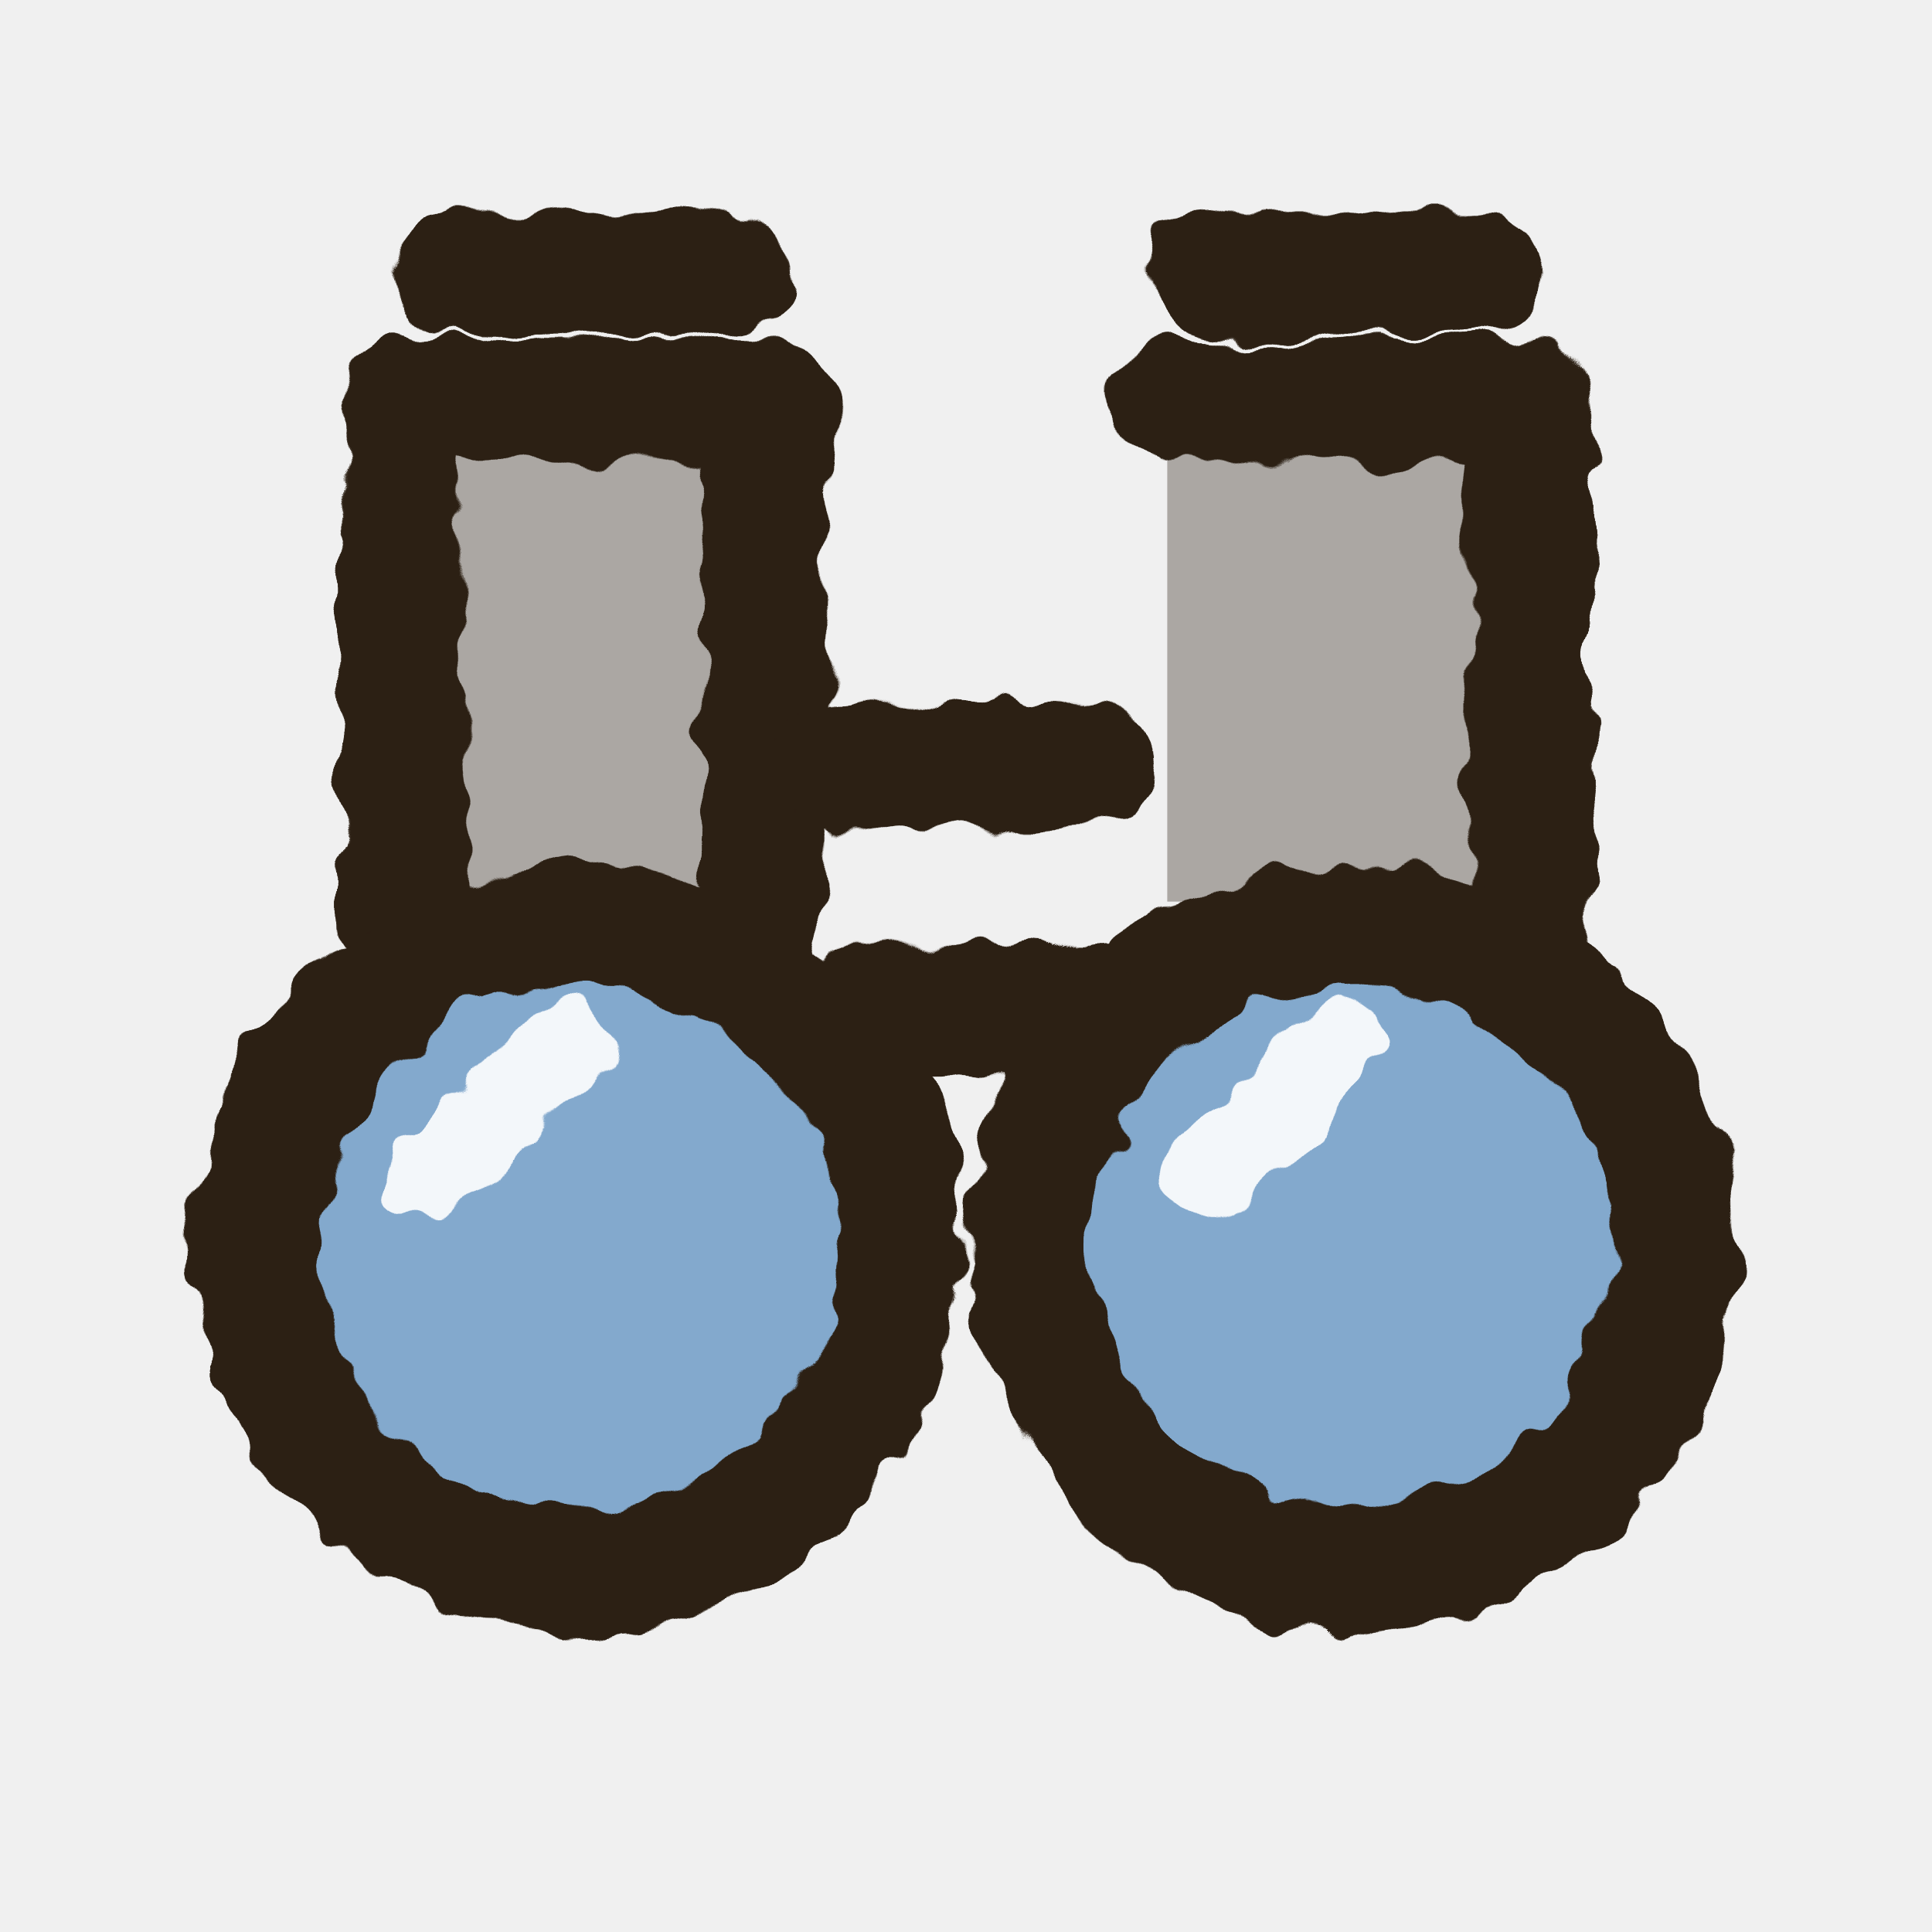
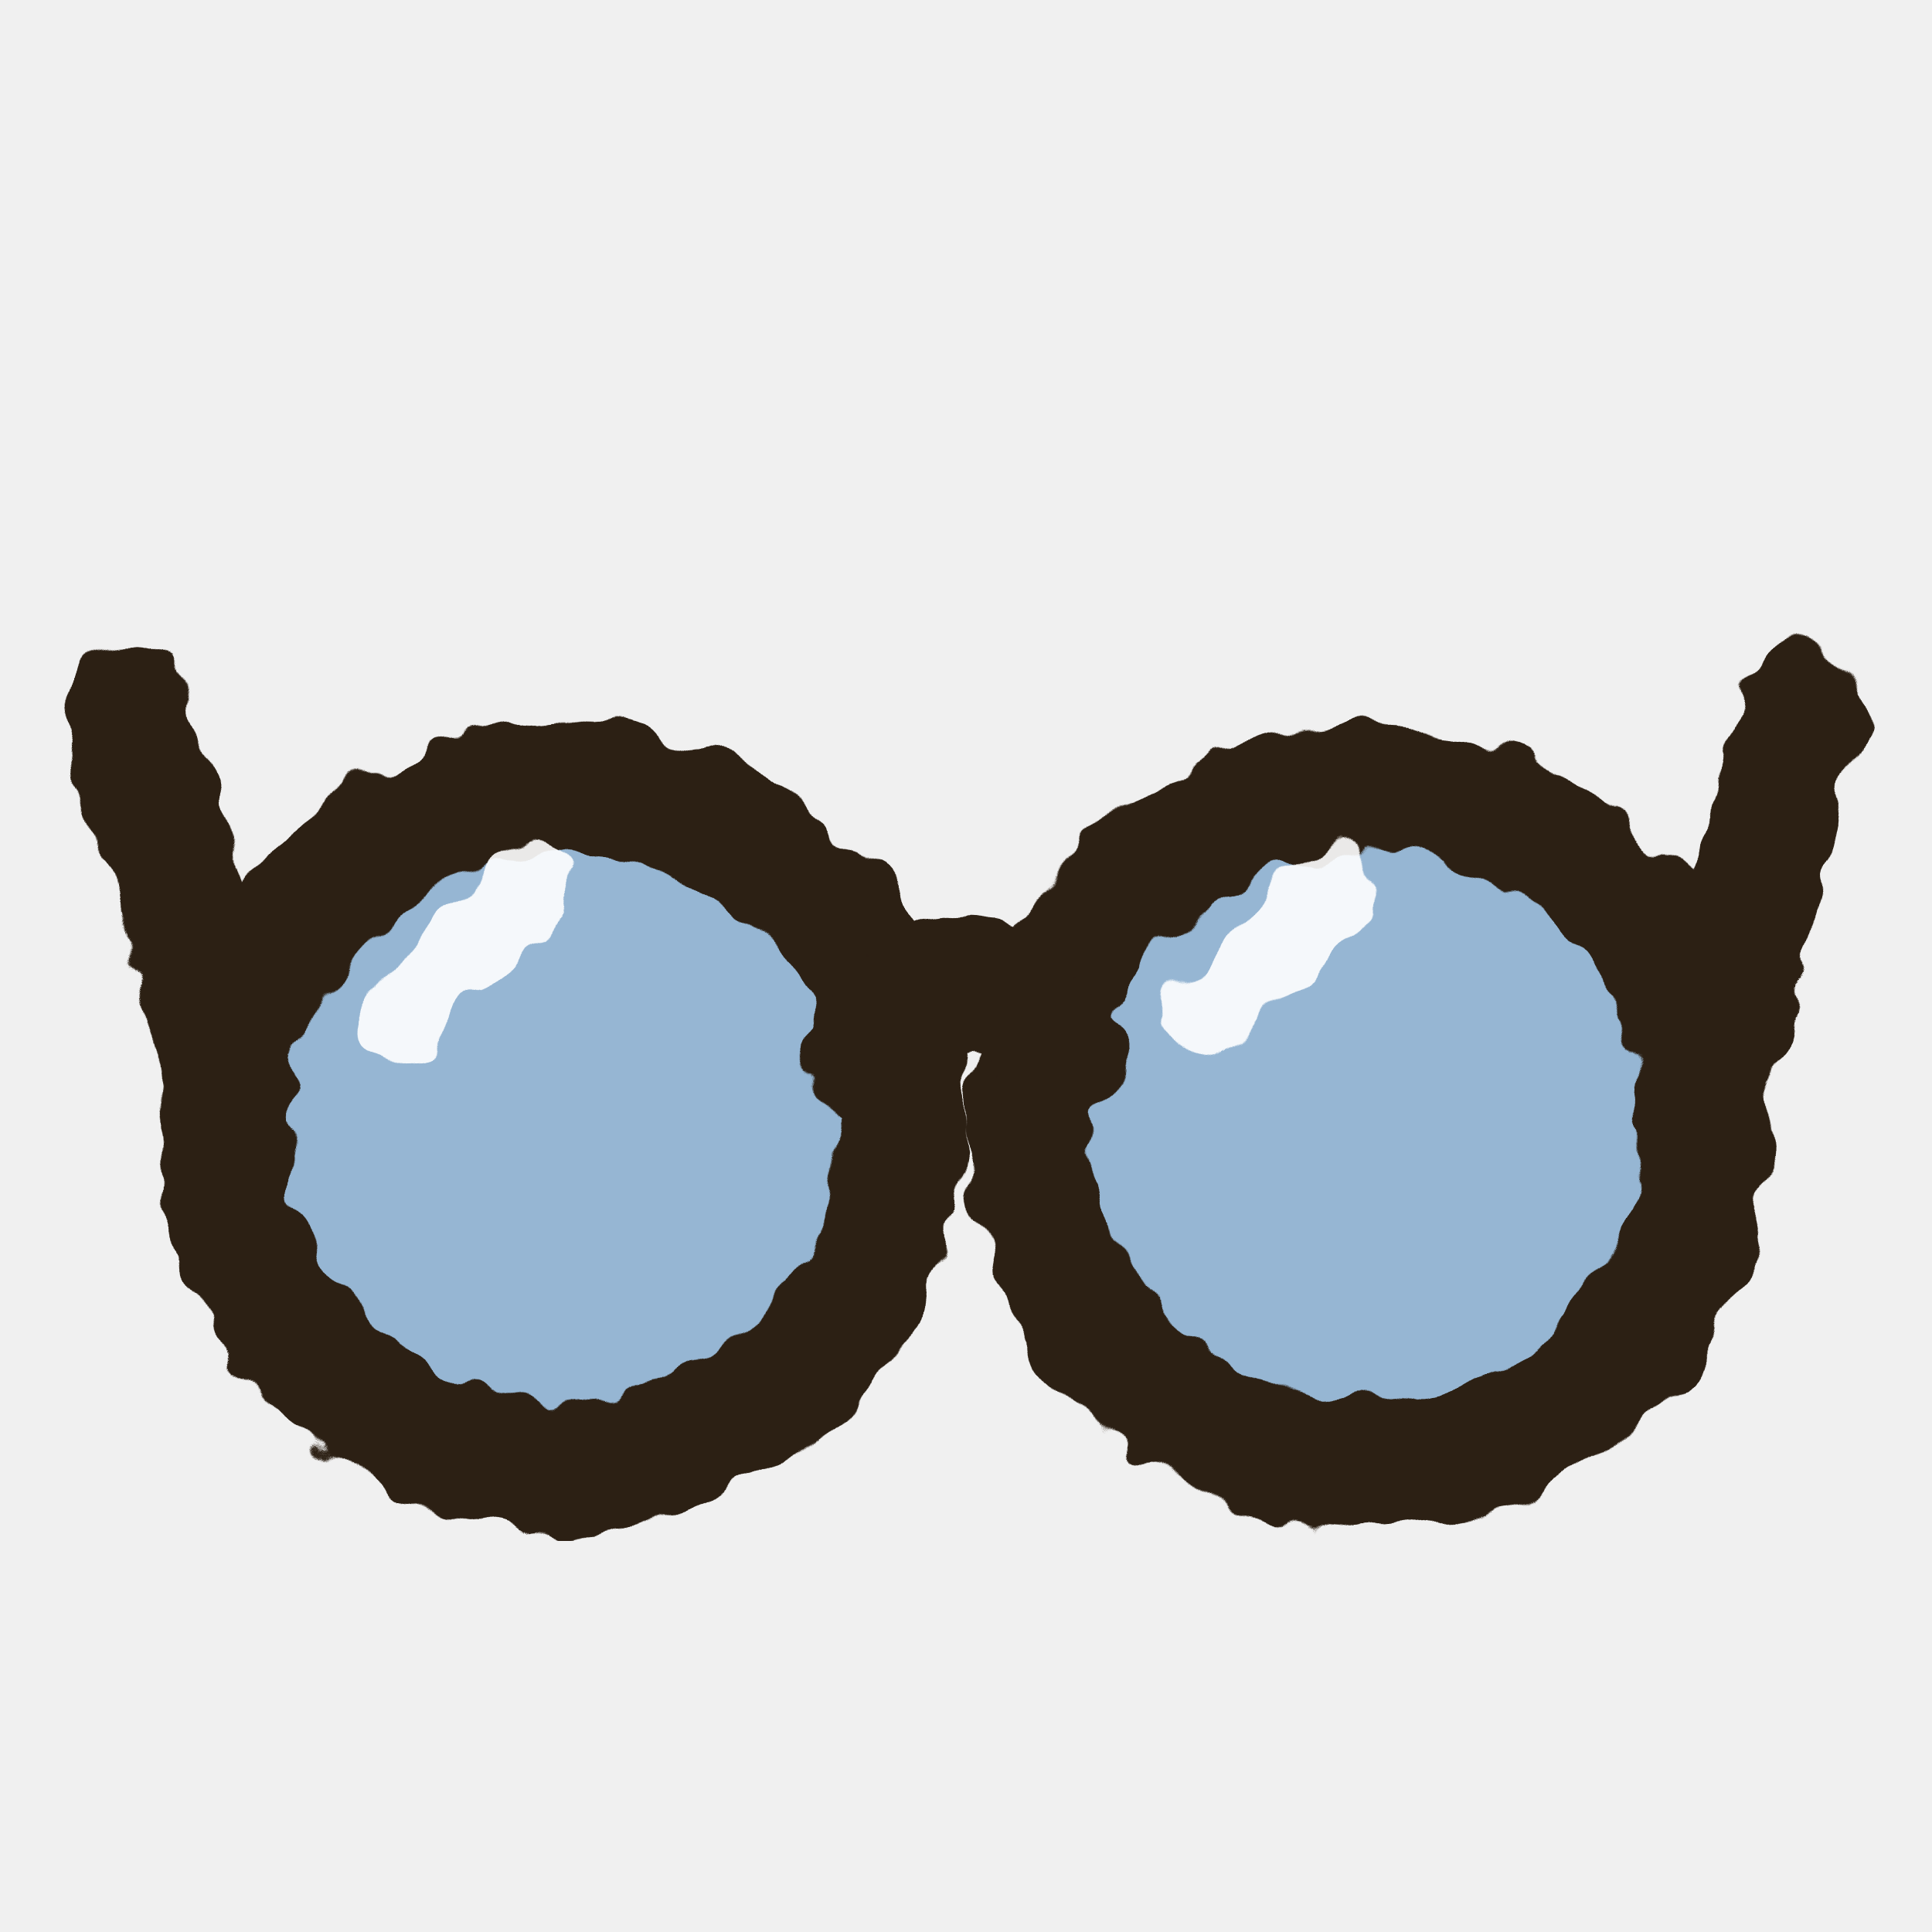
<svg xmlns="http://www.w3.org/2000/svg" viewBox="0 0 24 24" width="48" height="48" fill="none" stroke="rgb(44, 32, 20)" stroke-linecap="round" stroke-linejoin="round">
  <defs>
    <filter id="ink24" x="-10%" y="-10%" width="120%" height="120%">
      <feTurbulence type="fractalNoise" baseFrequency="1.5" numOctaves="2" seed="3" />
      <feDisplacementMap in="SourceGraphic" scale="0.55" xChannelSelector="R" yChannelSelector="G" />
    </filter>
  </defs>
-   <g fill="rgb(42,111,176)" fill-opacity="0.55" stroke="none">
-     <path d="M3.2 15.5a4 4 0 1 0 8 0 4 4 0 1 0-8 0zM12.8 15.5a4 4 0 1 0 8 0 4 4 0 1 0-8 0z" />
-   </g>
-   <g fill="rgb(44,32,20)" fill-opacity="0.35" stroke="none">
-     <path d="M5 5h4.5v6.2H5zM14.5 5H19v6.2h-4.5z" />
+   <g fill="rgb(42,111,176)" fill-opacity="0.45" stroke="none">
+     <circle cx="7" cy="14" r="4.2" />
+     <circle cx="17" cy="14" r="4.2" />
  </g>
  <g filter="url(#ink24)">
-     <g stroke-width="1.55">
-       <path d="M5 5h4.5v6.4M14.5 5H19v6.4M5 5v6.4M19 5v6.4" />
-       <path d="M3.2 15.5a4 4 0 1 0 8 0 4 4 0 1 0-8 0zM12.8 15.5a4 4 0 1 0 8 0 4 4 0 1 0-8 0z" />
-       <path d="M10.4 9.5h3.2M10.6 12.6h2.8" />
-       <path d="M5.6 3.4h3.4M15 3.4h3.4" />
+     <g stroke-width="1.6">
+       <circle cx="7" cy="14" r="4.2" />
+       <circle cx="17" cy="14" r="4.2" />
+       <path d="M10.8 13.2c.4-.7.8-1 1.2-1s.8.3 1.2 1" />
+       <path d="M2.8 13.2 1.6 8.8M21.2 13.2l1.2-4.4" />
    </g>
-     <path d="M5.4 14.6l1.6-1.6M15 14.6l1.6-1.6" stroke="#fff" stroke-width="1.1" opacity="0.9" />
+     <path d="M5 12.6l1.6-1.6M15 12.6l1.6-1.6" stroke="#fff" stroke-width="1.1" opacity=".9" />
  </g>
</svg>
